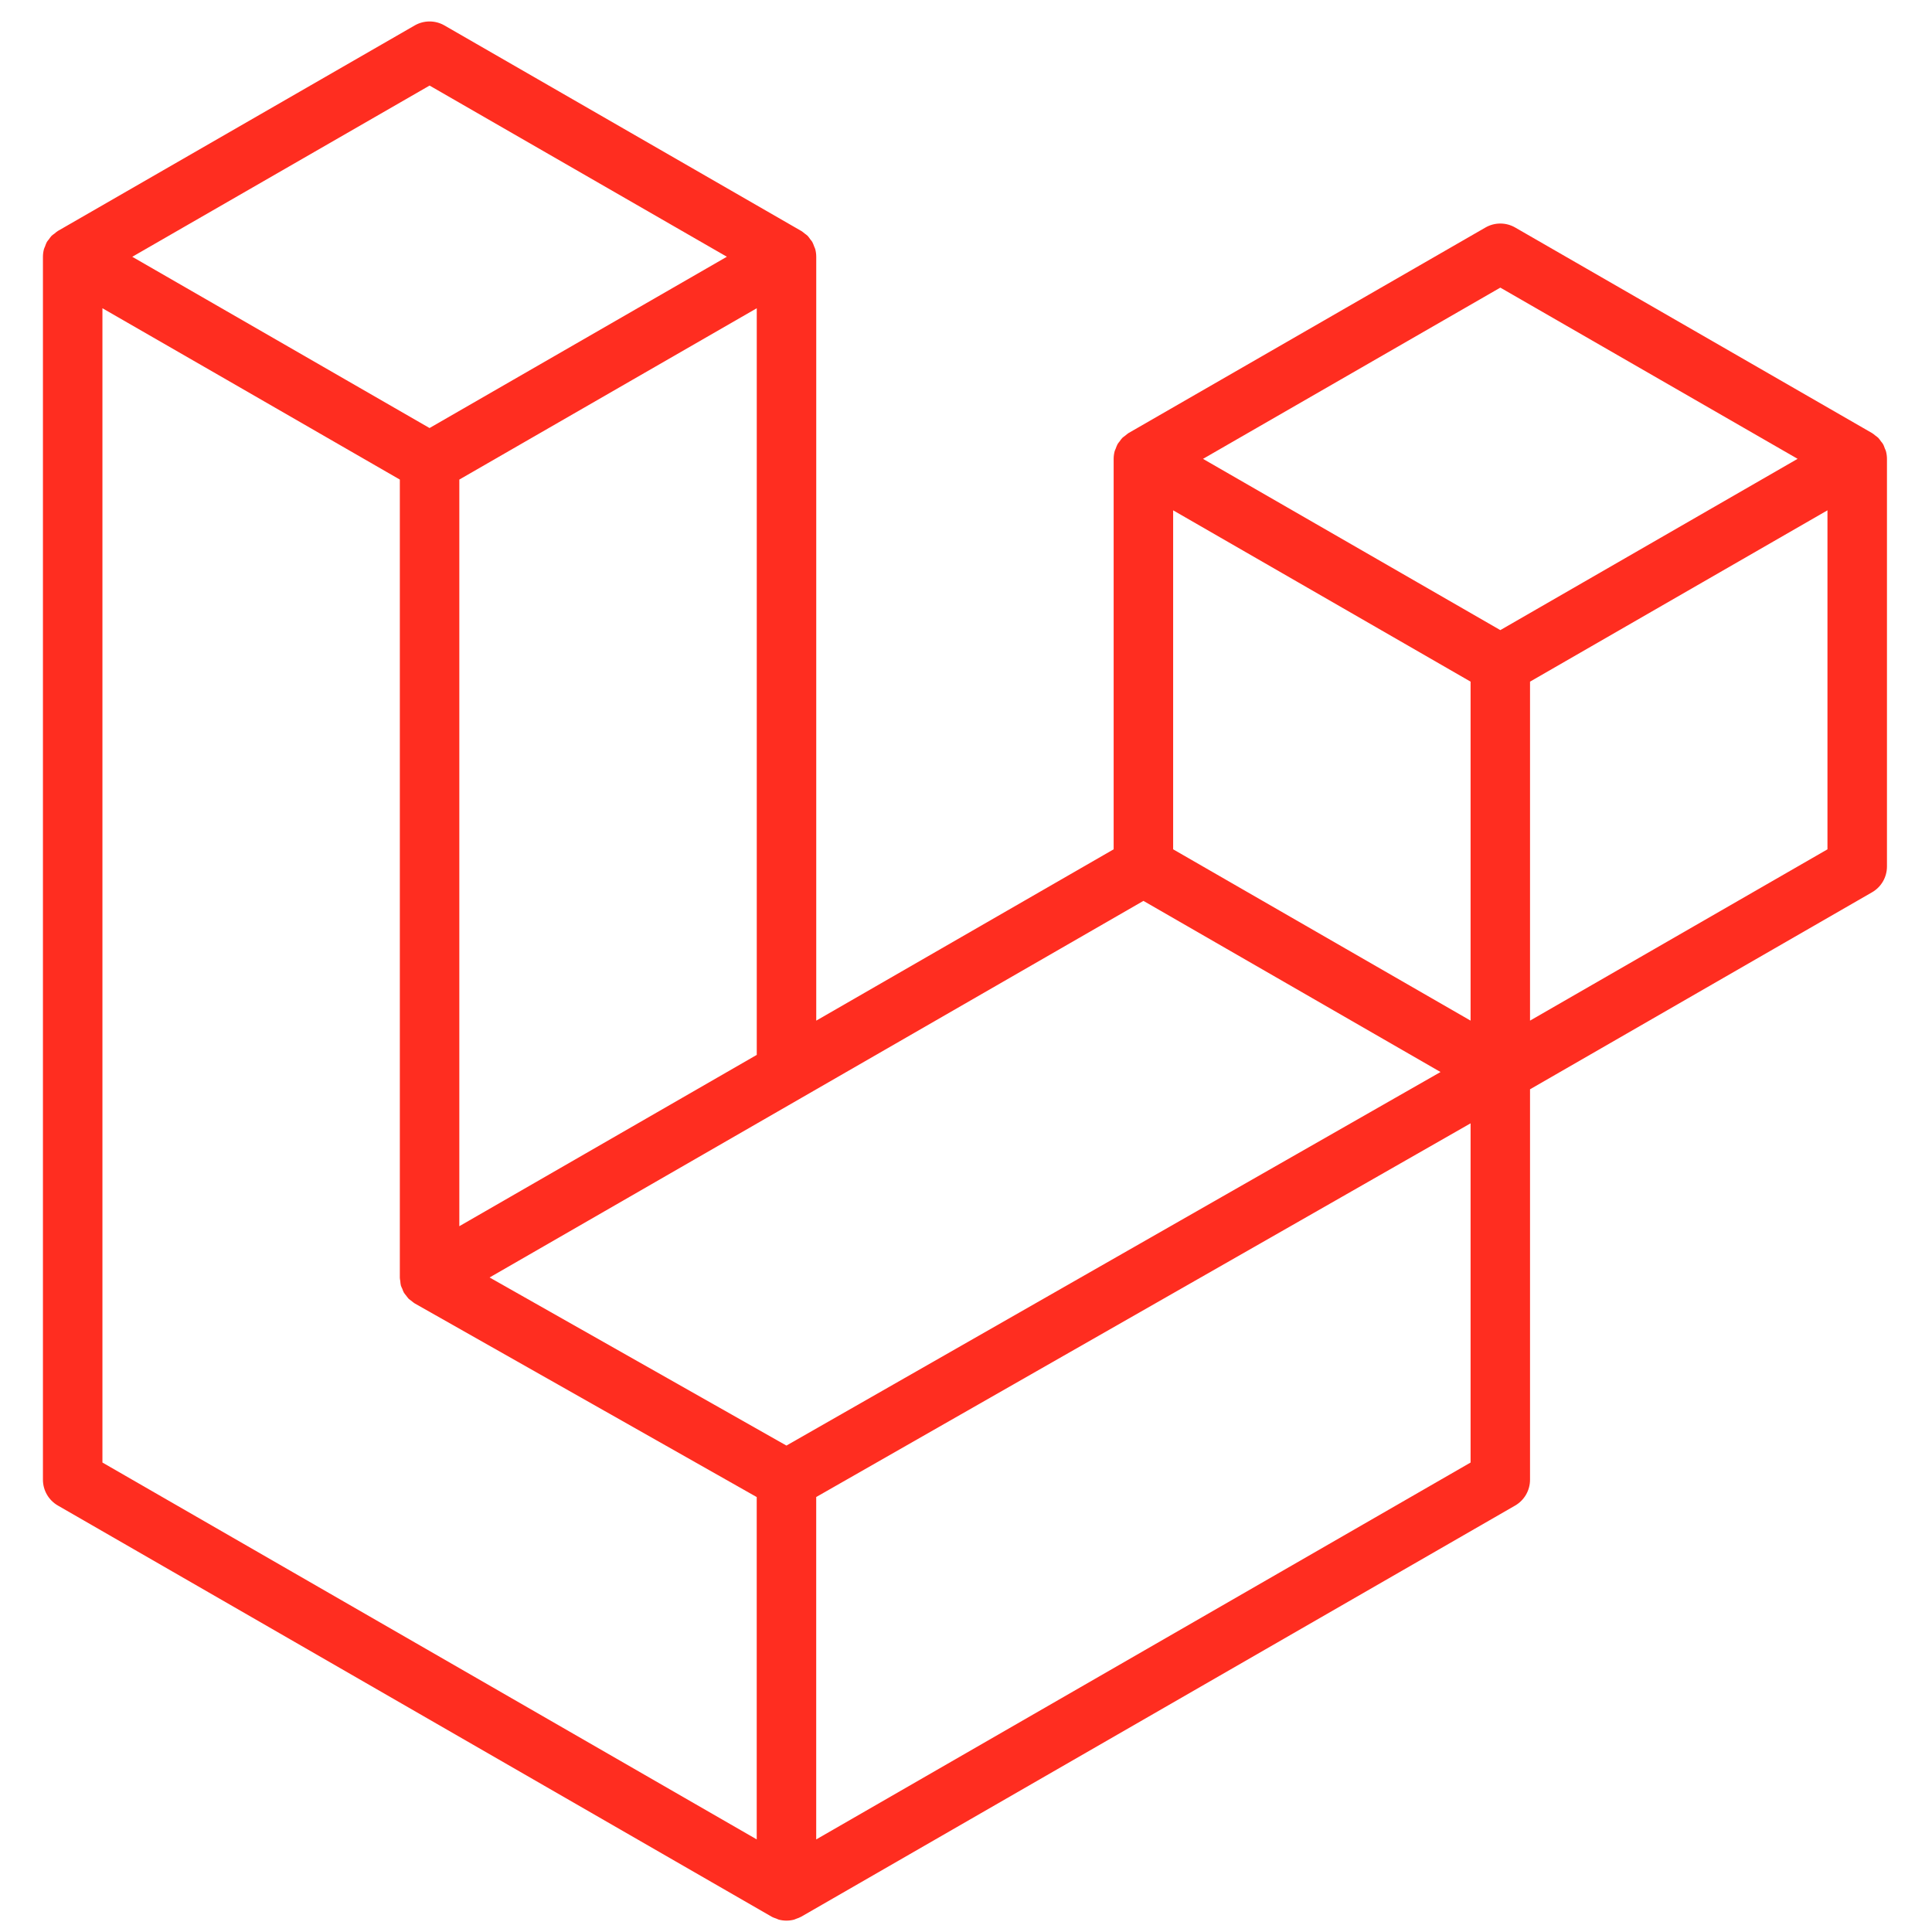
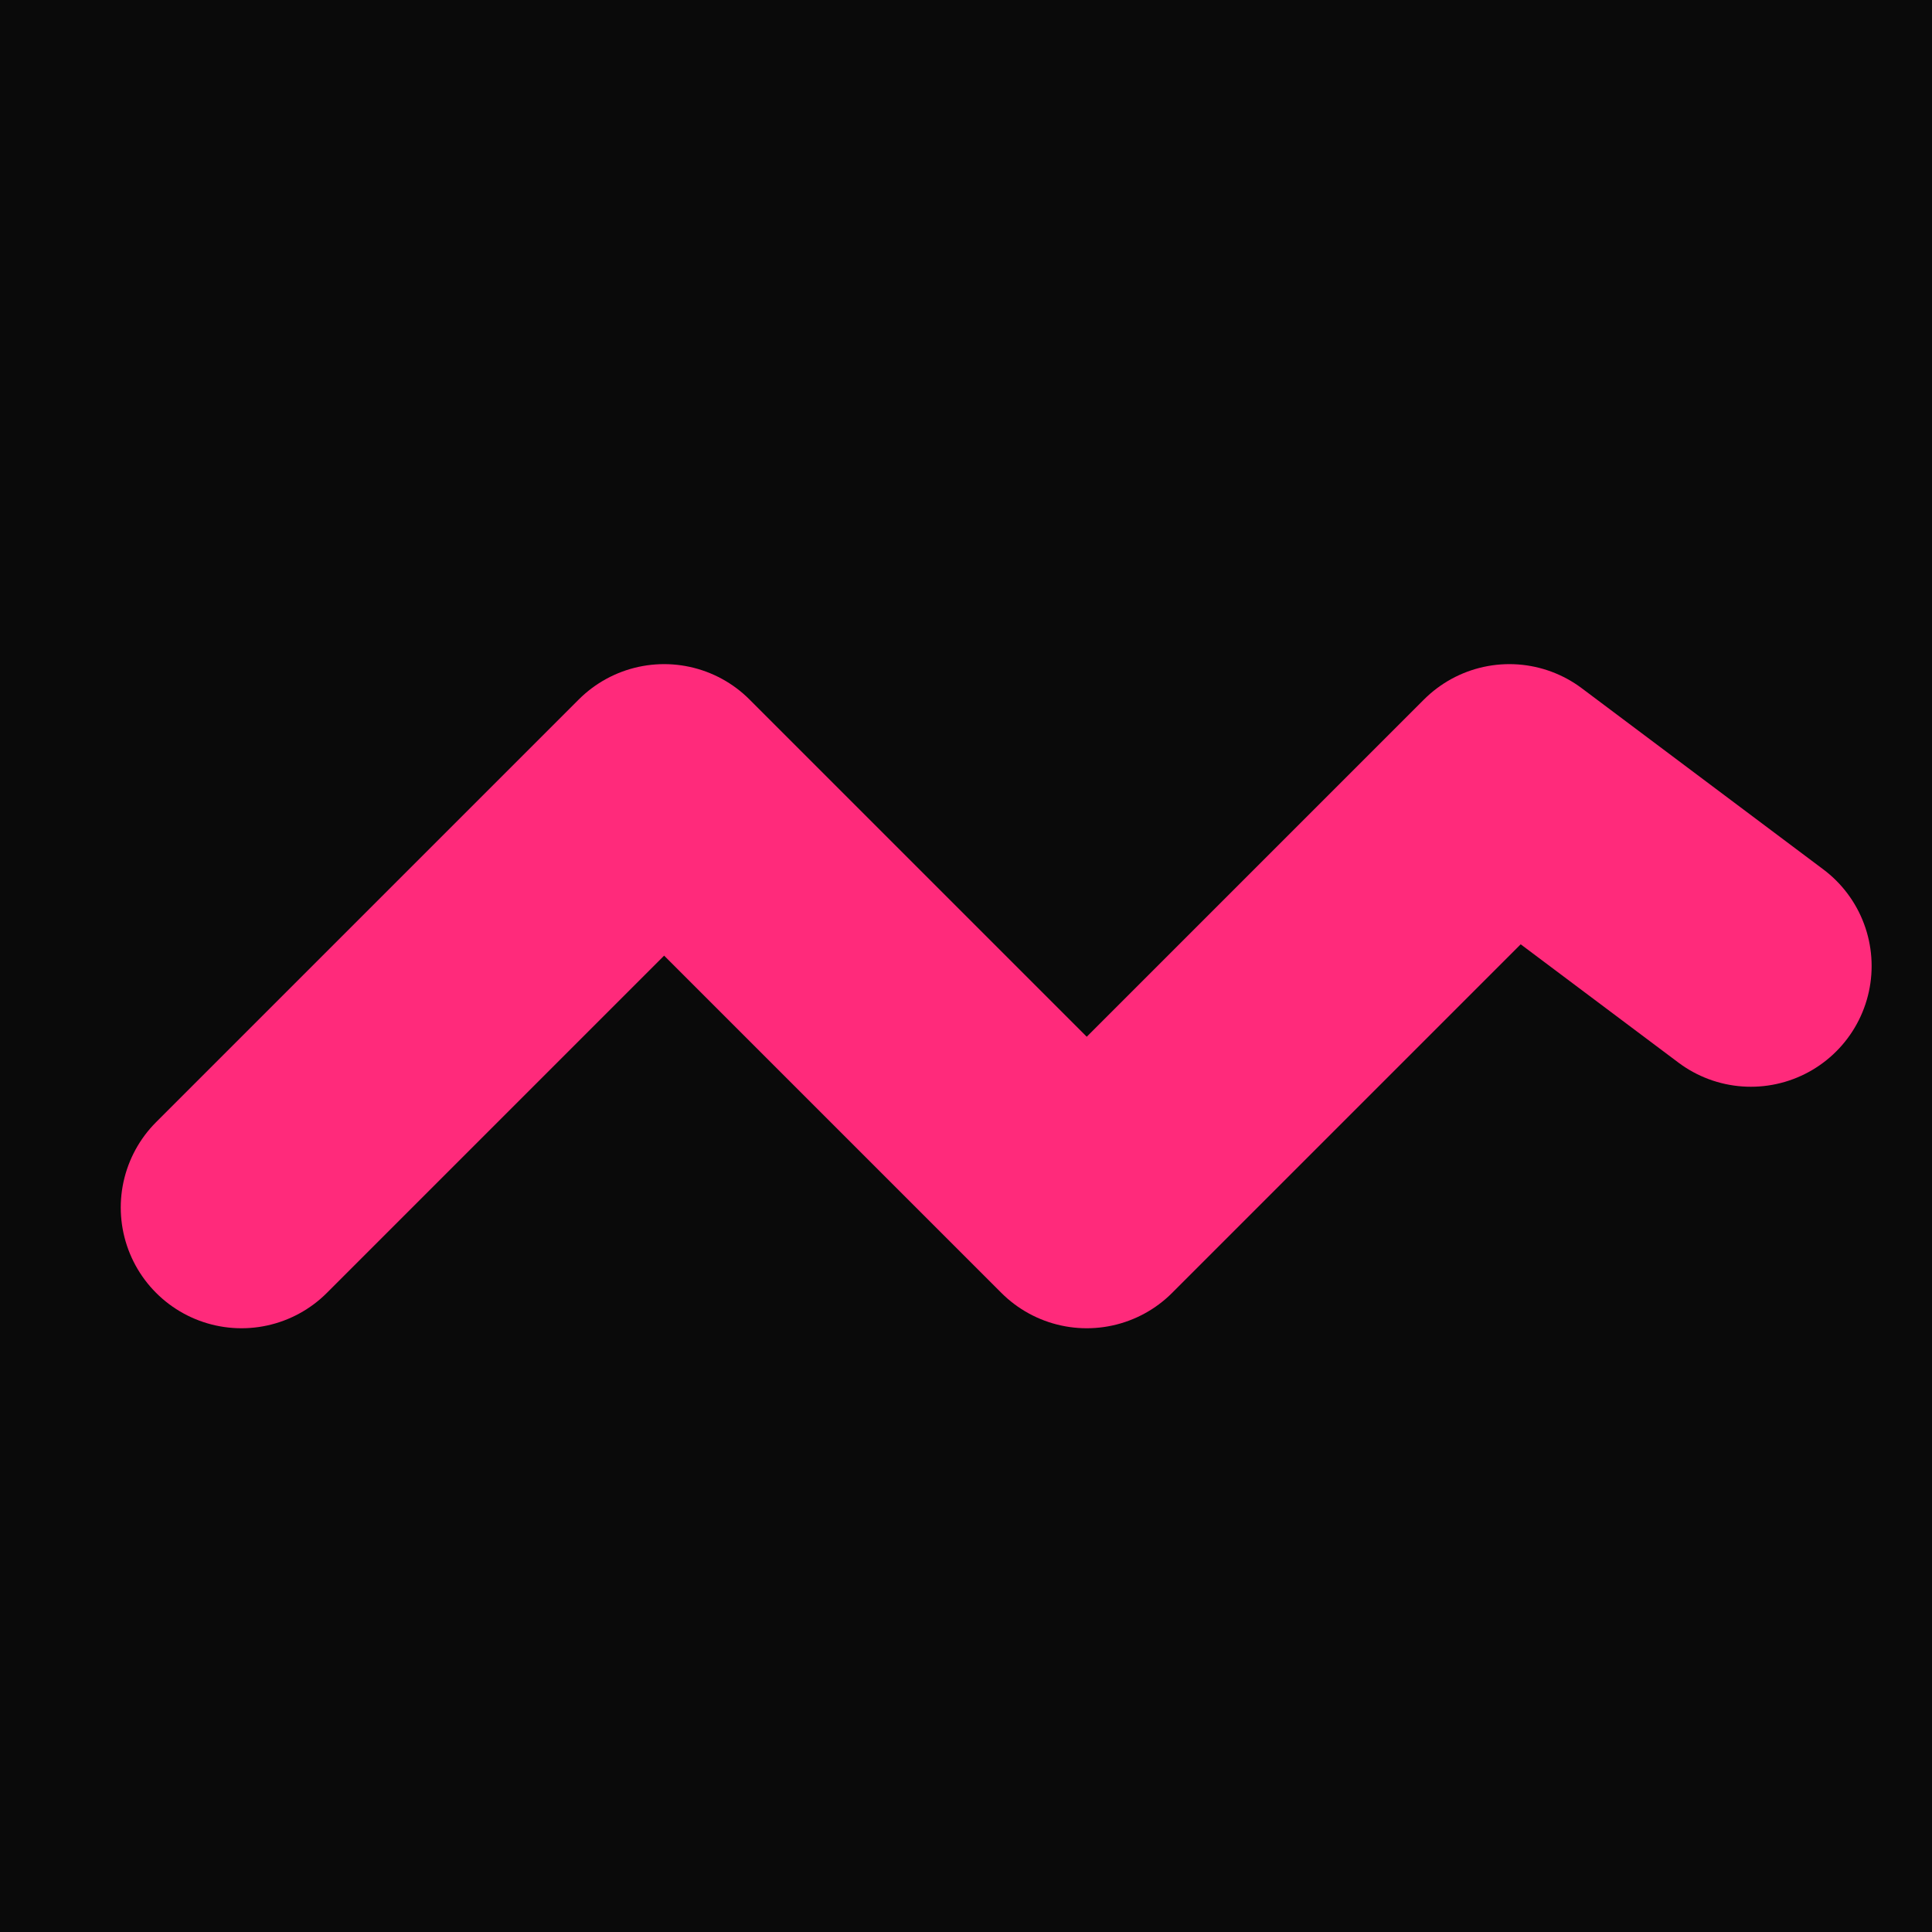
- <svg xmlns="http://www.w3.org/2000/svg" width="166" height="166" viewBox="0 0 166 166" fill="none">
-   <path fill-rule="evenodd" clip-rule="evenodd" d="M162.041 38.759C162.099 38.977 162.129 39.201 162.13 39.426V74.452C162.13 74.902 162.011 75.344 161.786 75.733C161.561 76.122 161.237 76.444 160.847 76.668L131.462 93.594V127.141C131.462 128.054 130.977 128.897 130.186 129.357L68.847 164.683C68.707 164.763 68.554 164.814 68.401 164.868C68.343 164.887 68.289 164.922 68.228 164.938C67.8 165.051 67.349 165.051 66.92 164.938C66.85 164.919 66.786 164.881 66.719 164.855C66.579 164.804 66.432 164.76 66.298 164.683L4.972 129.357C4.583 129.133 4.259 128.81 4.034 128.421C3.808 128.032 3.69 127.591 3.689 127.141L3.689 22.063C3.689 21.834 3.721 21.61 3.779 21.393C3.798 21.32 3.843 21.253 3.868 21.179C3.916 21.045 3.961 20.908 4.031 20.783C4.079 20.7 4.149 20.633 4.206 20.557C4.28 20.454 4.347 20.349 4.433 20.26C4.506 20.186 4.602 20.132 4.685 20.068C4.778 19.992 4.861 19.909 4.966 19.848L35.633 2.185C36.022 1.961 36.462 1.844 36.91 1.844C37.358 1.844 37.798 1.961 38.186 2.185L68.851 19.848H68.857C68.959 19.912 69.045 19.992 69.138 20.065C69.221 20.129 69.313 20.186 69.387 20.257C69.476 20.349 69.54 20.454 69.616 20.557C69.671 20.633 69.744 20.7 69.789 20.783C69.862 20.911 69.904 21.045 69.955 21.179C69.98 21.253 70.025 21.32 70.044 21.396C70.103 21.614 70.133 21.838 70.133 22.063V87.694L95.686 72.974V39.423C95.686 39.2 95.718 38.973 95.775 38.759C95.798 38.683 95.839 38.615 95.865 38.542C95.916 38.408 95.96 38.271 96.031 38.146C96.079 38.063 96.149 37.996 96.203 37.92C96.279 37.818 96.343 37.712 96.433 37.623C96.506 37.549 96.599 37.495 96.681 37.431C96.777 37.355 96.86 37.272 96.962 37.211L127.633 19.548C128.021 19.324 128.461 19.206 128.91 19.206C129.358 19.206 129.798 19.324 130.186 19.548L160.85 37.211C160.959 37.275 161.042 37.355 161.137 37.428C161.217 37.492 161.31 37.549 161.383 37.62C161.473 37.712 161.536 37.818 161.613 37.92C161.67 37.996 161.741 38.063 161.785 38.146C161.859 38.271 161.9 38.408 161.951 38.542C161.98 38.615 162.021 38.683 162.041 38.759ZM157.018 72.974V43.848L146.287 50.028L131.462 58.568V87.694L157.021 72.974H157.018ZM126.354 125.663V96.518L111.771 104.85L70.13 128.626V158.046L126.354 125.663ZM8.801 26.485V125.663L65.018 158.043V128.629L35.649 112L35.64 111.994L35.627 111.988C35.528 111.93 35.445 111.847 35.353 111.777C35.273 111.713 35.18 111.662 35.11 111.592L35.104 111.582C35.021 111.502 34.963 111.403 34.893 111.314C34.829 111.228 34.753 111.154 34.702 111.065L34.699 111.055C34.641 110.96 34.606 110.845 34.565 110.736C34.523 110.64 34.469 110.551 34.443 110.449C34.411 110.328 34.405 110.197 34.392 110.072C34.379 109.976 34.354 109.881 34.354 109.785V109.778V41.205L19.532 32.662L8.801 26.485ZM36.913 7.35L11.364 22.063L36.907 36.777L62.453 22.06L36.907 7.35H36.913ZM50.2 99.174L65.022 90.637V26.485L54.291 32.665L39.466 41.205V105.357L50.2 99.174ZM128.91 24.713L103.363 39.426L128.91 54.14L154.453 39.423L128.91 24.713ZM126.354 58.568L111.529 50.028L100.798 43.848V72.974L115.619 81.511L126.354 87.694V58.568ZM67.571 124.205L105.042 102.803L123.772 92.109L98.245 77.405L68.854 94.334L42.066 109.762L67.571 124.205Z" fill="#FF2D20" />
+ <svg xmlns="http://www.w3.org/2000/svg" width="64" height="64" viewBox="0 0 64 64">
+   <rect width="64" height="64" fill="#0a0a0a" />
+   <polyline points="8,40 22,26 36,40 50,26 58,32" fill="none" stroke="#FF2A7B" stroke-width="8" stroke-linecap="round" stroke-linejoin="round" />
</svg>
